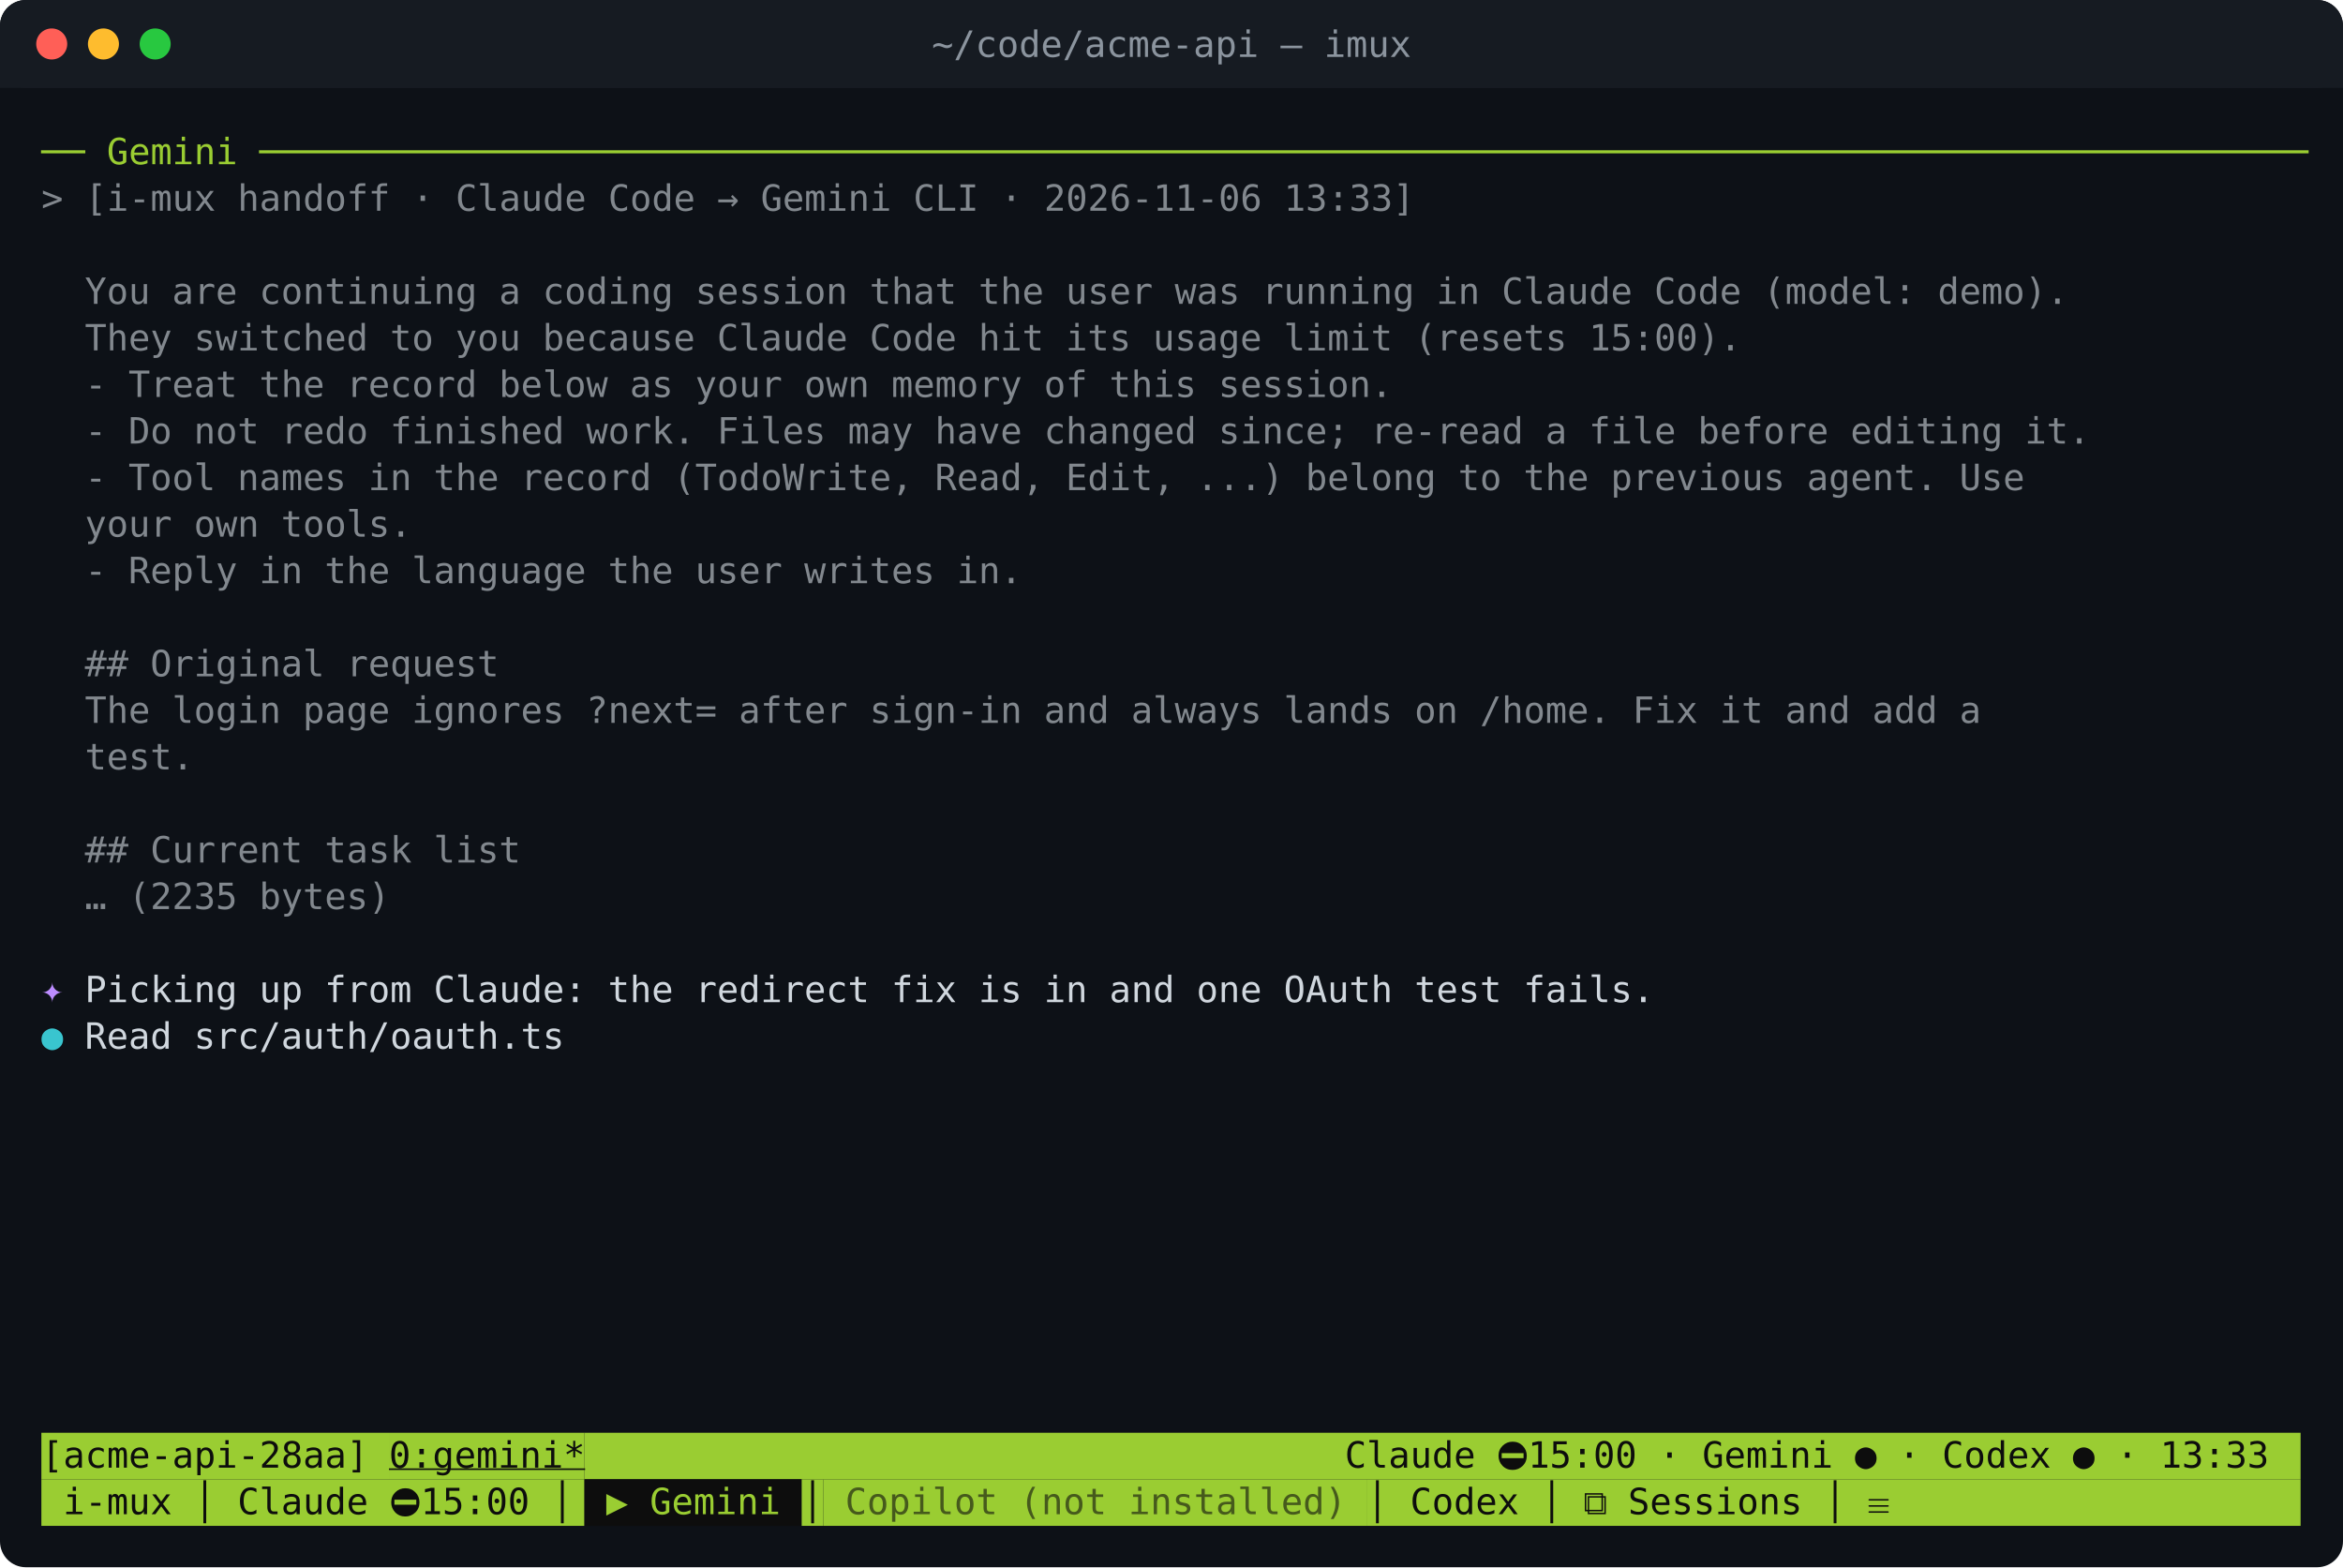
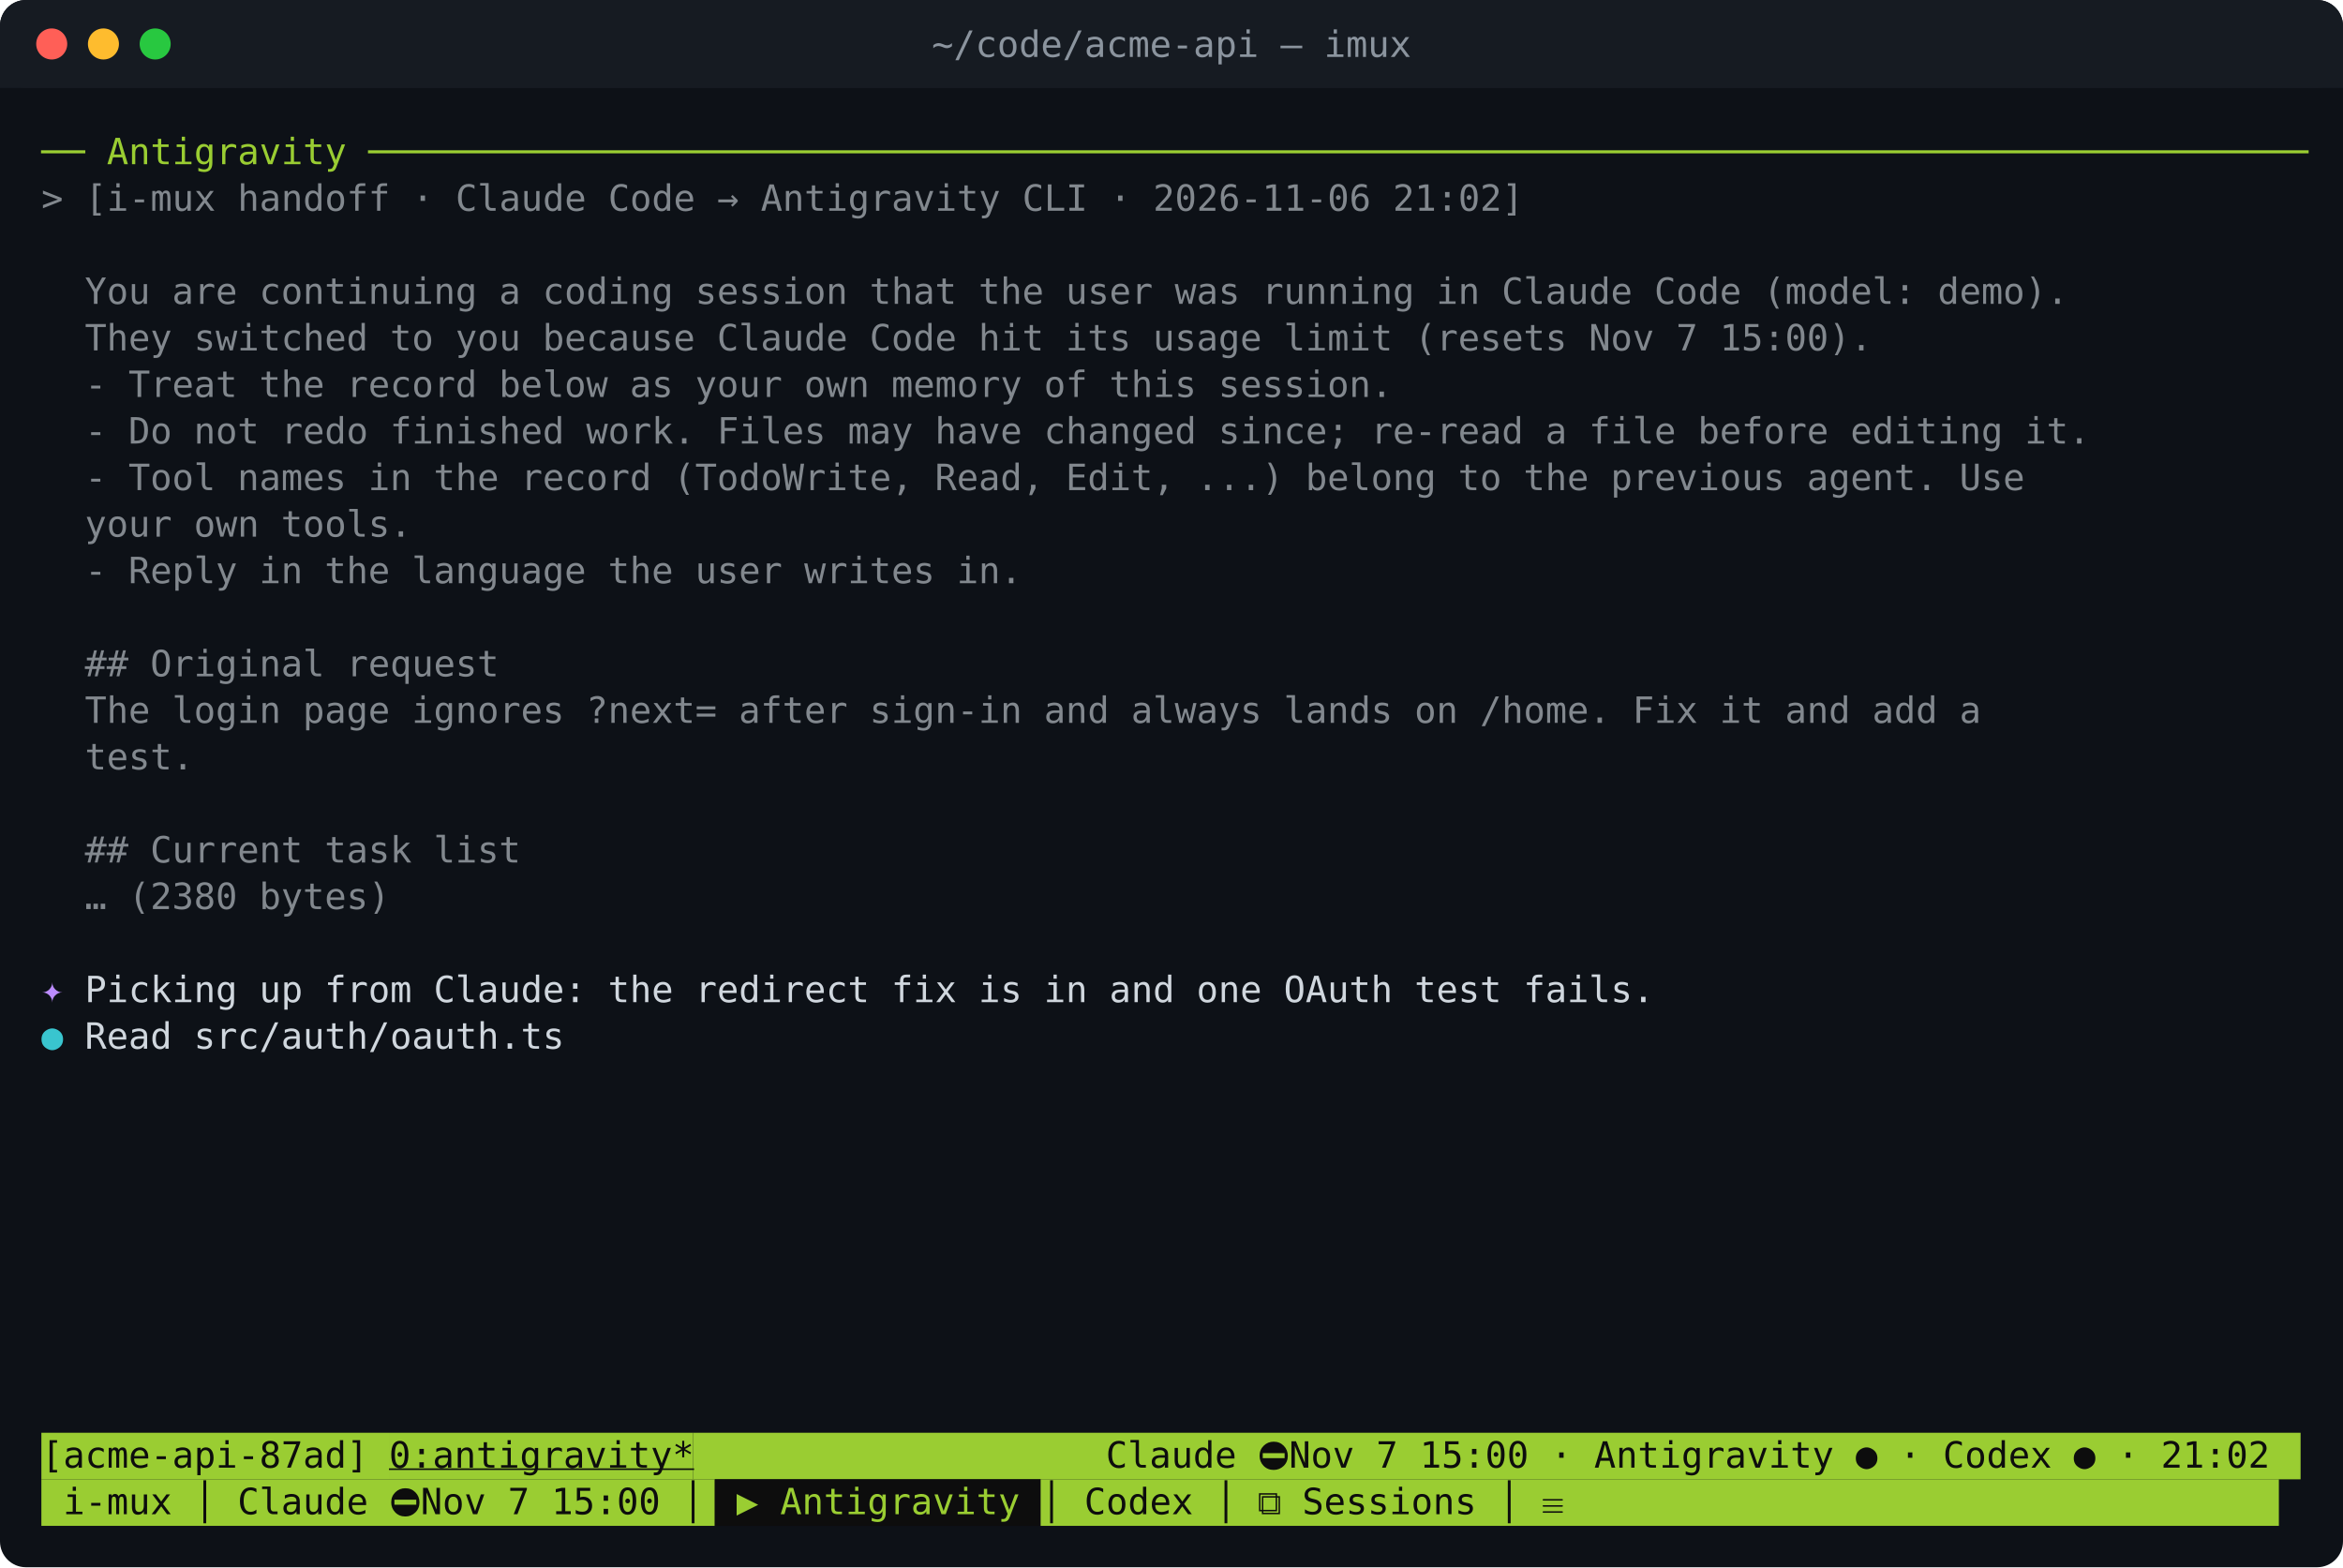
<svg xmlns="http://www.w3.org/2000/svg" xml:space="preserve" width="906" height="606" viewBox="0 0 906 606">
  <style>text{font-family:ui-monospace,SFMono-Regular,"SF Mono",Menlo,Consolas,"DejaVu Sans Mono","Liberation Mono",monospace;font-size:14px;white-space:pre}</style>
  <rect width="906" height="606" rx="10" fill="#0d1117" />
  <rect width="906" height="34" rx="10" fill="#161b22" />
  <rect y="24" width="906" height="10" fill="#161b22" />
  <circle cx="20" cy="17.0" r="6" fill="#ff5f57" />
  <circle cx="40" cy="17.0" r="6" fill="#febc2e" />
  <circle cx="60" cy="17.0" r="6" fill="#28c840" />
  <text x="453" y="22.0" fill="#8b949e" text-anchor="middle">~/code/acme-api — imux</text>
  <rect x="16.0" y="554.0" width="134.4" height="18.0" fill="#9acd32" />
-   <rect x="150.4" y="554.0" width="75.6" height="18.0" fill="#9acd32" />
-   <rect x="226.0" y="554.0" width="663.6" height="18.0" fill="#9acd32" />
-   <rect x="16.0" y="572.0" width="210.0" height="18.0" fill="#9acd32" />
-   <rect x="226.0" y="572.0" width="84.0" height="18.0" fill="#0d0d0d" />
-   <rect x="310.0" y="572.0" width="8.4" height="18.0" fill="#9acd32" />
-   <rect x="318.4" y="572.0" width="210.0" height="18.0" fill="#9acd32" />
-   <rect x="528.4" y="572.0" width="361.2" height="18.0" fill="#9acd32" />
-   <text x="16 24.4 32.8 41.2 49.6 58 66.4 74.8 83.2 91.6 100 108.4 116.8 125.2 133.6 142 150.4 158.8 167.2 175.6 184 192.4 200.8 209.2 217.6 226 234.4 242.8 251.2 259.6 268 276.4 284.8 293.2 301.6 310 318.4 326.8 335.2 343.6 352 360.4 368.8 377.2 385.6 394 402.4 410.8 419.2 427.6 436 444.4 452.8 461.2 469.6 478 486.4 494.8 503.2 511.6 520 528.4 536.8 545.2 553.6 562 570.4 578.8 587.2 595.6 604 612.4 620.8 629.2 637.6 646 654.4 662.8 671.2 679.6 688 696.4 704.8 713.2 721.6 730 738.4 746.8 755.2 763.6 772 780.4 788.8 797.2 805.6 814 822.4 830.8 839.2 847.6 856 864.4 872.8 881.2" y="63.5" fill="#9acd32">── Gemini ──────────────────────────────────────────────────────────────────────────────────────────────</text>
-   <text x="16 24.4 32.8 41.2 49.6 58 66.4 74.8 83.2 91.6 100 108.4 116.8 125.2 133.6 142 150.4 158.8 167.2 175.6 184 192.4 200.8 209.2 217.6 226 234.4 242.8 251.2 259.6 268 276.4 284.8 293.2 301.6 310 318.4 326.8 335.2 343.6 352 360.4 368.8 377.2 385.6 394 402.4 410.8 419.2 427.6 436 444.4 452.8 461.2 469.6 478 486.4 494.8 503.2 511.6 520 528.4 536.8" y="81.5" fill="#d0d7de" opacity="0.6">&gt; [i-mux handoff · Claude Code → Gemini CLI · 2026-11-06 13:33]</text>
+   <rect x="150.4" y="554.0" width="117.6" height="18.0" fill="#9acd32" />
+   <rect x="268.0" y="554.0" width="621.6" height="18.0" fill="#9acd32" />
+   <rect x="16.0" y="572.0" width="260.4" height="18.0" fill="#9acd32" />
+   <rect x="276.4" y="572.0" width="126.0" height="18.0" fill="#0d0d0d" />
+   <rect x="402.4" y="572.0" width="478.8" height="18.0" fill="#9acd32" />
+   <text x="16 24.4 32.8 41.2 49.6 58 66.4 74.8 83.2 91.6 100 108.4 116.8 125.2 133.6 142 150.4 158.8 167.2 175.6 184 192.4 200.8 209.2 217.6 226 234.4 242.8 251.2 259.6 268 276.4 284.8 293.2 301.6 310 318.4 326.8 335.2 343.6 352 360.4 368.8 377.2 385.6 394 402.4 410.8 419.2 427.6 436 444.4 452.8 461.2 469.6 478 486.4 494.8 503.2 511.6 520 528.4 536.8 545.2 553.6 562 570.4 578.8 587.2 595.6 604 612.4 620.8 629.2 637.6 646 654.4 662.8 671.2 679.6 688 696.4 704.8 713.2 721.6 730 738.4 746.8 755.2 763.6 772 780.4 788.8 797.2 805.6 814 822.4 830.8 839.2 847.6 856 864.4 872.8 881.2" y="63.5" fill="#9acd32">── Antigravity ─────────────────────────────────────────────────────────────────────────────────────────</text>
+   <text x="16 24.4 32.8 41.2 49.6 58 66.4 74.8 83.2 91.6 100 108.4 116.8 125.2 133.6 142 150.4 158.8 167.2 175.6 184 192.4 200.8 209.2 217.6 226 234.4 242.8 251.2 259.6 268 276.4 284.8 293.2 301.6 310 318.4 326.8 335.2 343.6 352 360.4 368.8 377.2 385.6 394 402.4 410.8 419.2 427.6 436 444.4 452.8 461.2 469.6 478 486.4 494.8 503.2 511.6 520 528.4 536.8 545.2 553.6 562 570.4 578.8" y="81.5" fill="#d0d7de" opacity="0.6">&gt; [i-mux handoff · Claude Code → Antigravity CLI · 2026-11-06 21:02]</text>
  <text x="32.8 41.2 49.6 58 66.4 74.8 83.2 91.6 100 108.4 116.8 125.2 133.6 142 150.4 158.8 167.2 175.6 184 192.4 200.8 209.2 217.6 226 234.4 242.8 251.2 259.6 268 276.4 284.8 293.2 301.6 310 318.4 326.8 335.2 343.6 352 360.4 368.8 377.2 385.6 394 402.4 410.8 419.2 427.6 436 444.4 452.8 461.2 469.6 478 486.4 494.8 503.2 511.6 520 528.4 536.8 545.2 553.6 562 570.4 578.8 587.2 595.6 604 612.4 620.8 629.2 637.6 646 654.4 662.8 671.2 679.6 688 696.4 704.8 713.2 721.6 730 738.4 746.8 755.2 763.6 772 780.4 788.8" y="117.5" fill="#d0d7de" opacity="0.6">You are continuing a coding session that the user was running in Claude Code (model: demo).</text>
-   <text x="32.8 41.2 49.6 58 66.4 74.8 83.2 91.6 100 108.4 116.8 125.2 133.6 142 150.4 158.8 167.2 175.6 184 192.4 200.8 209.2 217.6 226 234.4 242.8 251.2 259.6 268 276.4 284.8 293.2 301.6 310 318.4 326.8 335.2 343.6 352 360.4 368.8 377.2 385.6 394 402.4 410.8 419.2 427.6 436 444.4 452.8 461.2 469.6 478 486.4 494.8 503.2 511.6 520 528.4 536.8 545.2 553.6 562 570.4 578.8 587.2 595.6 604 612.4 620.8 629.2 637.6 646 654.4 662.8" y="135.5" fill="#d0d7de" opacity="0.6">They switched to you because Claude Code hit its usage limit (resets 15:00).</text>
+   <text x="32.8 41.2 49.6 58 66.4 74.8 83.2 91.6 100 108.4 116.8 125.2 133.6 142 150.4 158.8 167.2 175.6 184 192.4 200.8 209.2 217.6 226 234.4 242.8 251.2 259.6 268 276.4 284.8 293.2 301.6 310 318.4 326.8 335.2 343.6 352 360.4 368.8 377.2 385.6 394 402.4 410.8 419.2 427.6 436 444.4 452.8 461.2 469.6 478 486.4 494.8 503.2 511.6 520 528.4 536.8 545.2 553.6 562 570.4 578.8 587.2 595.6 604 612.4 620.8 629.2 637.6 646 654.4 662.8 671.2 679.6 688 696.4 704.8 713.2" y="135.5" fill="#d0d7de" opacity="0.6">They switched to you because Claude Code hit its usage limit (resets Nov 7 15:00).</text>
  <text x="32.8 41.2 49.6 58 66.4 74.8 83.2 91.6 100 108.4 116.8 125.2 133.6 142 150.4 158.8 167.2 175.6 184 192.4 200.8 209.2 217.6 226 234.4 242.8 251.2 259.6 268 276.4 284.8 293.2 301.6 310 318.4 326.8 335.2 343.6 352 360.4 368.8 377.2 385.6 394 402.4 410.8 419.2 427.6 436 444.4 452.8 461.2 469.6 478 486.4 494.8 503.2 511.6 520 528.4" y="153.5" fill="#d0d7de" opacity="0.6">- Treat the record below as your own memory of this session.</text>
  <text x="32.8 41.2 49.6 58 66.4 74.8 83.2 91.6 100 108.4 116.8 125.2 133.6 142 150.4 158.8 167.2 175.6 184 192.4 200.8 209.2 217.6 226 234.4 242.8 251.2 259.6 268 276.4 284.8 293.2 301.6 310 318.4 326.8 335.2 343.6 352 360.4 368.8 377.2 385.6 394 402.4 410.8 419.2 427.6 436 444.4 452.8 461.2 469.6 478 486.4 494.8 503.2 511.6 520 528.4 536.8 545.2 553.6 562 570.4 578.8 587.2 595.6 604 612.4 620.8 629.2 637.6 646 654.4 662.8 671.2 679.6 688 696.4 704.8 713.2 721.6 730 738.4 746.8 755.2 763.6 772 780.4 788.8 797.2" y="171.5" fill="#d0d7de" opacity="0.6">- Do not redo finished work. Files may have changed since; re-read a file before editing it.</text>
  <text x="32.8 41.2 49.6 58 66.4 74.8 83.2 91.6 100 108.4 116.8 125.2 133.6 142 150.4 158.8 167.2 175.6 184 192.4 200.8 209.2 217.6 226 234.4 242.8 251.2 259.6 268 276.4 284.8 293.2 301.6 310 318.4 326.8 335.2 343.6 352 360.4 368.8 377.2 385.6 394 402.4 410.8 419.2 427.6 436 444.4 452.8 461.2 469.6 478 486.4 494.8 503.2 511.6 520 528.4 536.8 545.2 553.6 562 570.4 578.8 587.2 595.6 604 612.4 620.8 629.2 637.6 646 654.4 662.8 671.2 679.6 688 696.4 704.8 713.2 721.6 730 738.4 746.8 755.2 763.6 772" y="189.5" fill="#d0d7de" opacity="0.6">- Tool names in the record (TodoWrite, Read, Edit, ...) belong to the previous agent. Use</text>
  <text x="32.8 41.2 49.6 58 66.4 74.8 83.2 91.6 100 108.4 116.8 125.2 133.6 142 150.4" y="207.5" fill="#d0d7de" opacity="0.6">your own tools.</text>
  <text x="32.8 41.2 49.6 58 66.4 74.8 83.2 91.6 100 108.4 116.8 125.2 133.6 142 150.4 158.8 167.2 175.6 184 192.4 200.8 209.2 217.6 226 234.4 242.8 251.2 259.6 268 276.4 284.8 293.2 301.6 310 318.4 326.8 335.2 343.6 352 360.4 368.8 377.2 385.6" y="225.5" fill="#d0d7de" opacity="0.6">- Reply in the language the user writes in.</text>
  <text x="32.8 41.2 49.6 58 66.4 74.8 83.2 91.6 100 108.4 116.8 125.2 133.6 142 150.4 158.8 167.2 175.6 184" y="261.5" fill="#d0d7de" opacity="0.6">## Original request</text>
  <text x="32.8 41.2 49.6 58 66.4 74.8 83.2 91.6 100 108.4 116.8 125.2 133.6 142 150.4 158.8 167.2 175.6 184 192.4 200.8 209.2 217.6 226 234.4 242.8 251.2 259.6 268 276.4 284.8 293.2 301.6 310 318.4 326.8 335.2 343.6 352 360.4 368.8 377.2 385.6 394 402.4 410.8 419.2 427.6 436 444.4 452.8 461.2 469.6 478 486.4 494.8 503.2 511.6 520 528.4 536.8 545.2 553.6 562 570.4 578.8 587.2 595.6 604 612.4 620.8 629.2 637.6 646 654.4 662.8 671.2 679.6 688 696.4 704.8 713.2 721.6 730 738.4 746.8 755.2" y="279.5" fill="#d0d7de" opacity="0.6">The login page ignores ?next= after sign-in and always lands on /home. Fix it and add a</text>
  <text x="32.8 41.2 49.6 58 66.4" y="297.5" fill="#d0d7de" opacity="0.6">test.</text>
  <text x="32.8 41.2 49.6 58 66.4 74.8 83.2 91.6 100 108.4 116.8 125.2 133.6 142 150.4 158.8 167.2 175.6 184 192.4" y="333.5" fill="#d0d7de" opacity="0.6">## Current task list</text>
-   <text x="32.8 41.2 49.6 58 66.4 74.8 83.2 91.6 100 108.4 116.8 125.2 133.6 142" y="351.5" fill="#d0d7de" opacity="0.6">… (2235 bytes)</text>
+   <text x="32.8 41.2 49.6 58 66.4 74.8 83.2 91.6 100 108.4 116.8 125.2 133.6 142" y="351.5" fill="#d0d7de" opacity="0.6">… (2380 bytes)</text>
  <text x="16" y="387.5" fill="#bc8cff">✦</text>
  <text x="32.8 41.2 49.6 58 66.4 74.8 83.2 91.6 100 108.4 116.8 125.2 133.6 142 150.4 158.8 167.2 175.6 184 192.4 200.8 209.2 217.6 226 234.4 242.8 251.2 259.6 268 276.4 284.8 293.2 301.6 310 318.4 326.8 335.2 343.6 352 360.4 368.8 377.2 385.6 394 402.4 410.8 419.2 427.6 436 444.4 452.8 461.2 469.6 478 486.4 494.8 503.2 511.6 520 528.4 536.8 545.2 553.6 562 570.4 578.8 587.2 595.6 604 612.4 620.8 629.2" y="387.5" fill="#d0d7de">Picking up from Claude: the redirect fix is in and one OAuth test fails.</text>
  <text x="16" y="405.5" fill="#39c5cf">●</text>
  <text x="32.8 41.2 49.6 58 66.4 74.8 83.2 91.6 100 108.4 116.8 125.2 133.6 142 150.4 158.8 167.2 175.6 184 192.4 200.8 209.2" y="405.5" fill="#d0d7de">Read src/auth/oauth.ts</text>
-   <text x="16 24.4 32.8 41.2 49.6 58 66.4 74.8 83.2 91.6 100 108.4 116.8 125.2 133.6" y="567.5" fill="#0d0d0d">[acme-api-28aa]</text>
-   <text x="150.4 158.8 167.2 175.6 184 192.4 200.8 209.2 217.6" y="567.5" fill="#0d0d0d" text-decoration="underline">0:gemini*</text>
-   <text x="520 528.4 536.8 545.2 553.6 562 570.4 578.8 595.6 604 612.4 620.8 629.2 637.6 646 654.4 662.8 671.2 679.6 688 696.4 704.8 713.2 721.6 730 738.4 746.8 755.2 763.6 772 780.4 788.8 797.2 805.6 814 822.4 830.8 839.2 847.6 856 864.4 872.8" y="567.5" fill="#0d0d0d">Claude ⛔15:00 · Gemini ● · Codex ● · 13:33</text>
-   <text x="24.4 32.8 41.2 49.6 58 66.4 74.8 83.2 91.6 100 108.4 116.8 125.2 133.6 142 150.4 167.2 175.6 184 192.4 200.8 209.2 217.6" y="585.5" fill="#0d0d0d">i-mux │ Claude ⛔15:00 │</text>
-   <text x="234.4 242.8 251.2 259.6 268 276.4 284.8 293.2" y="585.5" fill="#9acd32">▶ Gemini</text>
-   <text x="310" y="585.5" fill="#0d0d0d">│</text>
-   <text x="326.8 335.2 343.6 352 360.4 368.8 377.2 385.6 394 402.4 410.8 419.2 427.6 436 444.4 452.8 461.2 469.6 478 486.4 494.8 503.2 511.6" y="585.5" fill="#0d0d0d" opacity="0.6">Copilot (not installed)</text>
-   <text x="528.4 536.8 545.2 553.6 562 570.4 578.8 587.2 595.6 604 612.4 620.8 629.2 637.6 646 654.4 662.8 671.2 679.6 688 696.4 704.8 713.2 721.6" y="585.5" fill="#0d0d0d">│ Codex │ ⧉ Sessions │ ☰</text>
+   <text x="16 24.4 32.8 41.2 49.6 58 66.4 74.8 83.2 91.6 100 108.4 116.8 125.2 133.6" y="567.5" fill="#0d0d0d">[acme-api-87ad]</text>
+   <text x="150.4 158.8 167.2 175.6 184 192.4 200.8 209.2 217.6 226 234.4 242.8 251.2 259.6" y="567.5" fill="#0d0d0d" text-decoration="underline">0:antigravity*</text>
+   <text x="427.6 436 444.4 452.8 461.2 469.6 478 486.4 503.2 511.6 520 528.4 536.8 545.2 553.6 562 570.4 578.8 587.2 595.6 604 612.4 620.8 629.2 637.6 646 654.4 662.8 671.2 679.6 688 696.4 704.8 713.2 721.6 730 738.4 746.8 755.2 763.6 772 780.4 788.8 797.2 805.6 814 822.4 830.8 839.2 847.6 856 864.4 872.8" y="567.5" fill="#0d0d0d">Claude ⛔Nov 7 15:00 · Antigravity ● · Codex ● · 21:02</text>
+   <text x="24.4 32.8 41.2 49.6 58 66.4 74.8 83.2 91.6 100 108.4 116.8 125.2 133.6 142 150.4 167.2 175.6 184 192.4 200.8 209.2 217.6 226 234.4 242.8 251.2 259.6 268" y="585.5" fill="#0d0d0d">i-mux │ Claude ⛔Nov 7 15:00 │</text>
+   <text x="284.8 293.2 301.6 310 318.4 326.8 335.2 343.6 352 360.4 368.8 377.2 385.6" y="585.5" fill="#9acd32">▶ Antigravity</text>
+   <text x="402.4 410.8 419.2 427.6 436 444.4 452.8 461.2 469.6 478 486.4 494.8 503.2 511.6 520 528.4 536.8 545.2 553.6 562 570.4 578.8 587.2 595.6" y="585.5" fill="#0d0d0d">│ Codex │ ⧉ Sessions │ ☰</text>
</svg>
